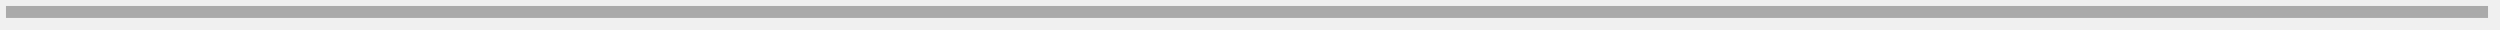
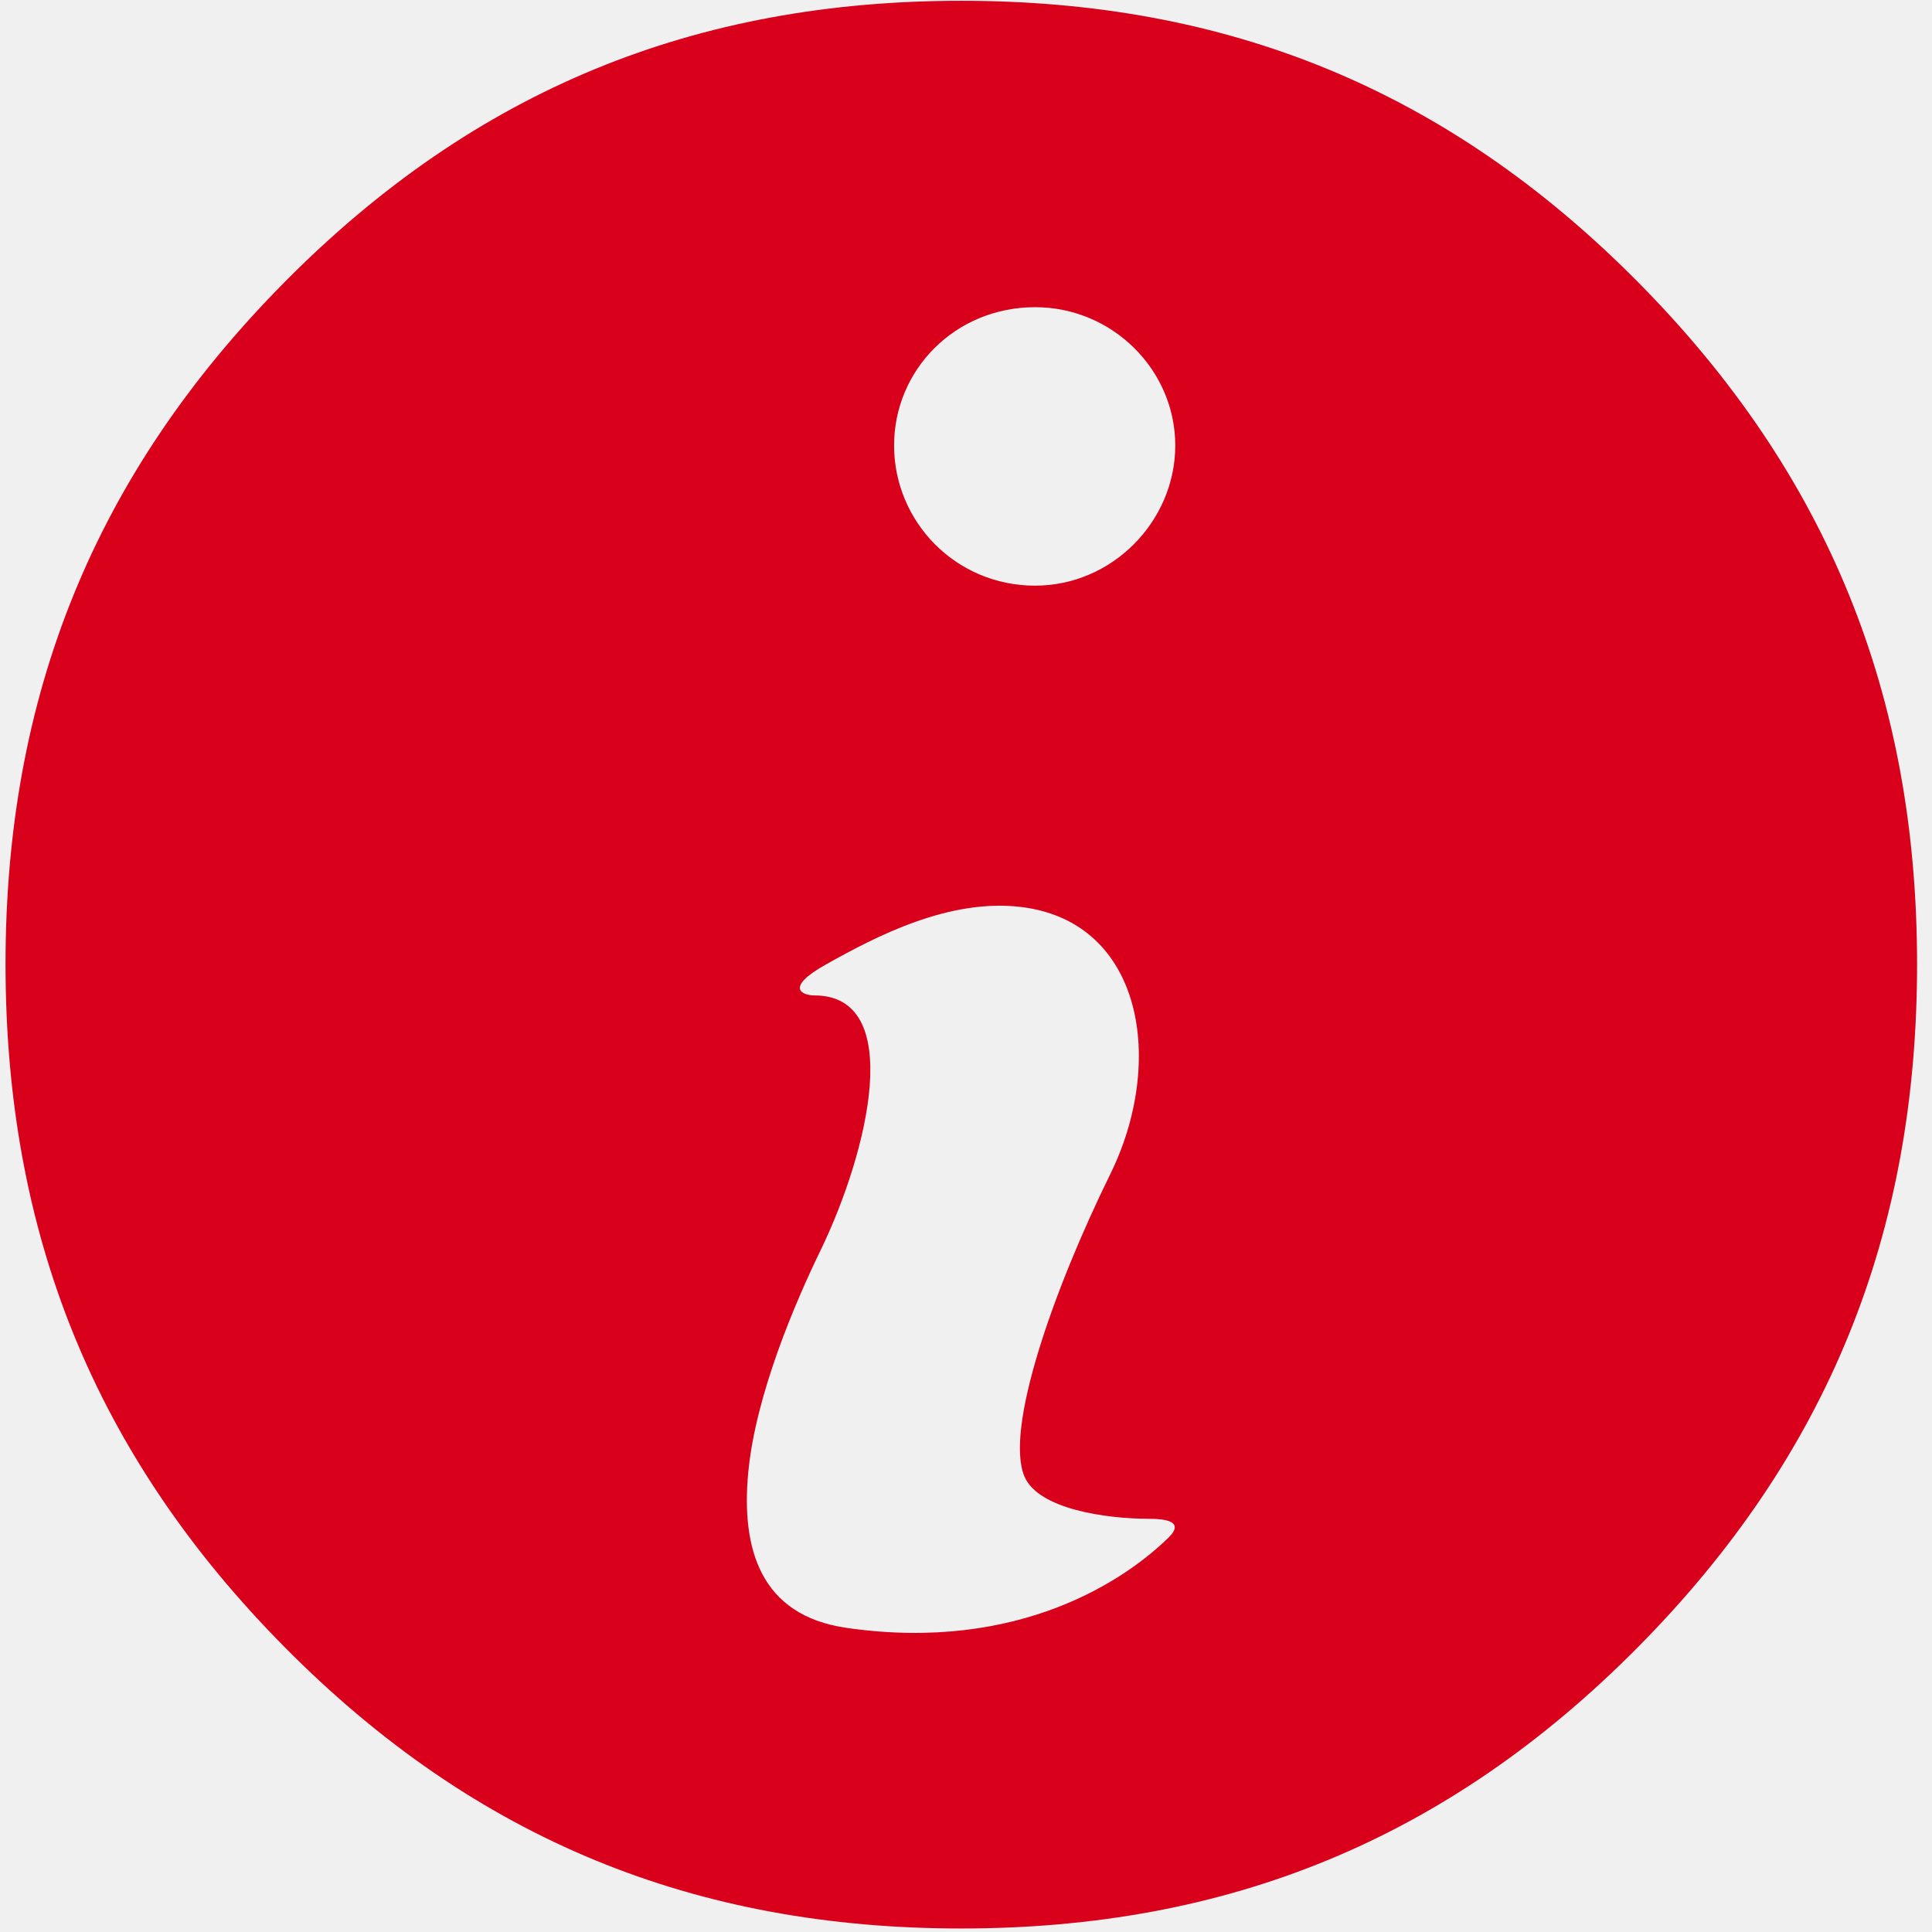
- <svg xmlns="http://www.w3.org/2000/svg" version="1.1" width="418px" height="5px">
-   <g transform="matrix(1 0 0 1 -9 -47 )">
-     <path d="M 0 1  L 415 1  " stroke-width="2" stroke-dasharray="0" stroke="rgba(170, 170, 170, 1)" fill="none" transform="matrix(1 0 0 1 10 48 )" class="stroke" />
+ <svg xmlns="http://www.w3.org/2000/svg" version="1.1" width="22px" height="22px">
+   <defs>
+     <pattern id="BGPattern" patternUnits="userSpaceOnUse" alignment="0 0" imageRepeat="None" />
+     <mask fill="white" id="Clip268">
+       <path d="M 11.787 6.669  C 10.875 6.669  10.181 5.933  10.181 5.073  C 10.181 4.213  10.875 3.498  11.787 3.498  C 12.668 3.498  13.383 4.213  13.383 5.073  C 13.383 5.933  12.668 6.669  11.787 6.669  Z M 13.306 17.509  C 12.837 17.969  11.626 18.823  9.64 18.537  C 8.652 18.395  8.44 17.627  8.52 16.771  C 8.603 15.883  9.057 14.828  9.345 14.235  C 9.892 13.105  10.312 11.335  9.273 11.335  C 9.141 11.335  8.924 11.252  9.406 10.982  C 9.973 10.664  10.811 10.225  11.636 10.329  C 13.021 10.504  13.269 12.097  12.644 13.368  C 11.996 14.686  11.437 16.275  11.666 16.814  C 11.825 17.185  12.593 17.295  13.092 17.295  C 13.377 17.295  13.449 17.37  13.306 17.509  Z M 3.245 3.208  C 1.071 5.402  0.063 7.927  0.063 10.979  C 0.063 14.041  1.071 16.566  3.245 18.76  C 5.419 20.954  7.923 21.96  10.946 21.96  C 13.97 21.96  16.473 20.954  18.648 18.76  C 20.822 16.566  21.83 14.041  21.83 10.979  C 21.83 7.927  20.822 5.402  18.648 3.208  C 16.473 1.014  13.97 0.009  10.946 0.009  C 7.923 0.009  5.419 1.014  3.245 3.208  Z " fill-rule="evenodd" />
+     </mask>
+   </defs>
+   <g transform="matrix(1 0 0 1 -19 -25 )">
+     <path d="M 11.787 6.669  C 10.875 6.669  10.181 5.933  10.181 5.073  C 10.181 4.213  10.875 3.498  11.787 3.498  C 12.668 3.498  13.383 4.213  13.383 5.073  C 13.383 5.933  12.668 6.669  11.787 6.669  Z M 13.306 17.509  C 12.837 17.969  11.626 18.823  9.64 18.537  C 8.652 18.395  8.44 17.627  8.52 16.771  C 8.603 15.883  9.057 14.828  9.345 14.235  C 9.892 13.105  10.312 11.335  9.273 11.335  C 9.141 11.335  8.924 11.252  9.406 10.982  C 9.973 10.664  10.811 10.225  11.636 10.329  C 13.021 10.504  13.269 12.097  12.644 13.368  C 11.996 14.686  11.437 16.275  11.666 16.814  C 11.825 17.185  12.593 17.295  13.092 17.295  C 13.377 17.295  13.449 17.37  13.306 17.509  Z M 3.245 3.208  C 1.071 5.402  0.063 7.927  0.063 10.979  C 0.063 14.041  1.071 16.566  3.245 18.76  C 5.419 20.954  7.923 21.96  10.946 21.96  C 13.97 21.96  16.473 20.954  18.648 18.76  C 20.822 16.566  21.83 14.041  21.83 10.979  C 21.83 7.927  20.822 5.402  18.648 3.208  C 16.473 1.014  13.97 0.009  10.946 0.009  C 7.923 0.009  5.419 1.014  3.245 3.208  Z " fill-rule="nonzero" fill="rgba(217, 0, 27, 1)" stroke="none" transform="matrix(1 0 0 1 19 25 )" class="fill" />
+     <path d="M 11.787 6.669  C 10.875 6.669  10.181 5.933  10.181 5.073  C 10.181 4.213  10.875 3.498  11.787 3.498  C 12.668 3.498  13.383 4.213  13.383 5.073  C 13.383 5.933  12.668 6.669  11.787 6.669  Z " stroke-width="0" stroke-dasharray="0" stroke="rgba(255, 255, 255, 0)" fill="none" transform="matrix(1 0 0 1 19 25 )" class="stroke" mask="url(#Clip268)" />
+     <path d="M 13.306 17.509  C 12.837 17.969  11.626 18.823  9.64 18.537  C 8.652 18.395  8.44 17.627  8.52 16.771  C 8.603 15.883  9.057 14.828  9.345 14.235  C 9.892 13.105  10.312 11.335  9.273 11.335  C 9.141 11.335  8.924 11.252  9.406 10.982  C 9.973 10.664  10.811 10.225  11.636 10.329  C 13.021 10.504  13.269 12.097  12.644 13.368  C 11.996 14.686  11.437 16.275  11.666 16.814  C 11.825 17.185  12.593 17.295  13.092 17.295  C 13.377 17.295  13.449 17.37  13.306 17.509  Z " stroke-width="0" stroke-dasharray="0" stroke="rgba(255, 255, 255, 0)" fill="none" transform="matrix(1 0 0 1 19 25 )" class="stroke" mask="url(#Clip268)" />
+     <path d="M 3.245 3.208  C 1.071 5.402  0.063 7.927  0.063 10.979  C 0.063 14.041  1.071 16.566  3.245 18.76  C 5.419 20.954  7.923 21.96  10.946 21.96  C 13.97 21.96  16.473 20.954  18.648 18.76  C 20.822 16.566  21.83 14.041  21.83 10.979  C 21.83 7.927  20.822 5.402  18.648 3.208  C 16.473 1.014  13.97 0.009  10.946 0.009  C 7.923 0.009  5.419 1.014  3.245 3.208  Z " stroke-width="0" stroke-dasharray="0" stroke="rgba(255, 255, 255, 0)" fill="none" transform="matrix(1 0 0 1 19 25 )" class="stroke" mask="url(#Clip268)" />
  </g>
</svg>
